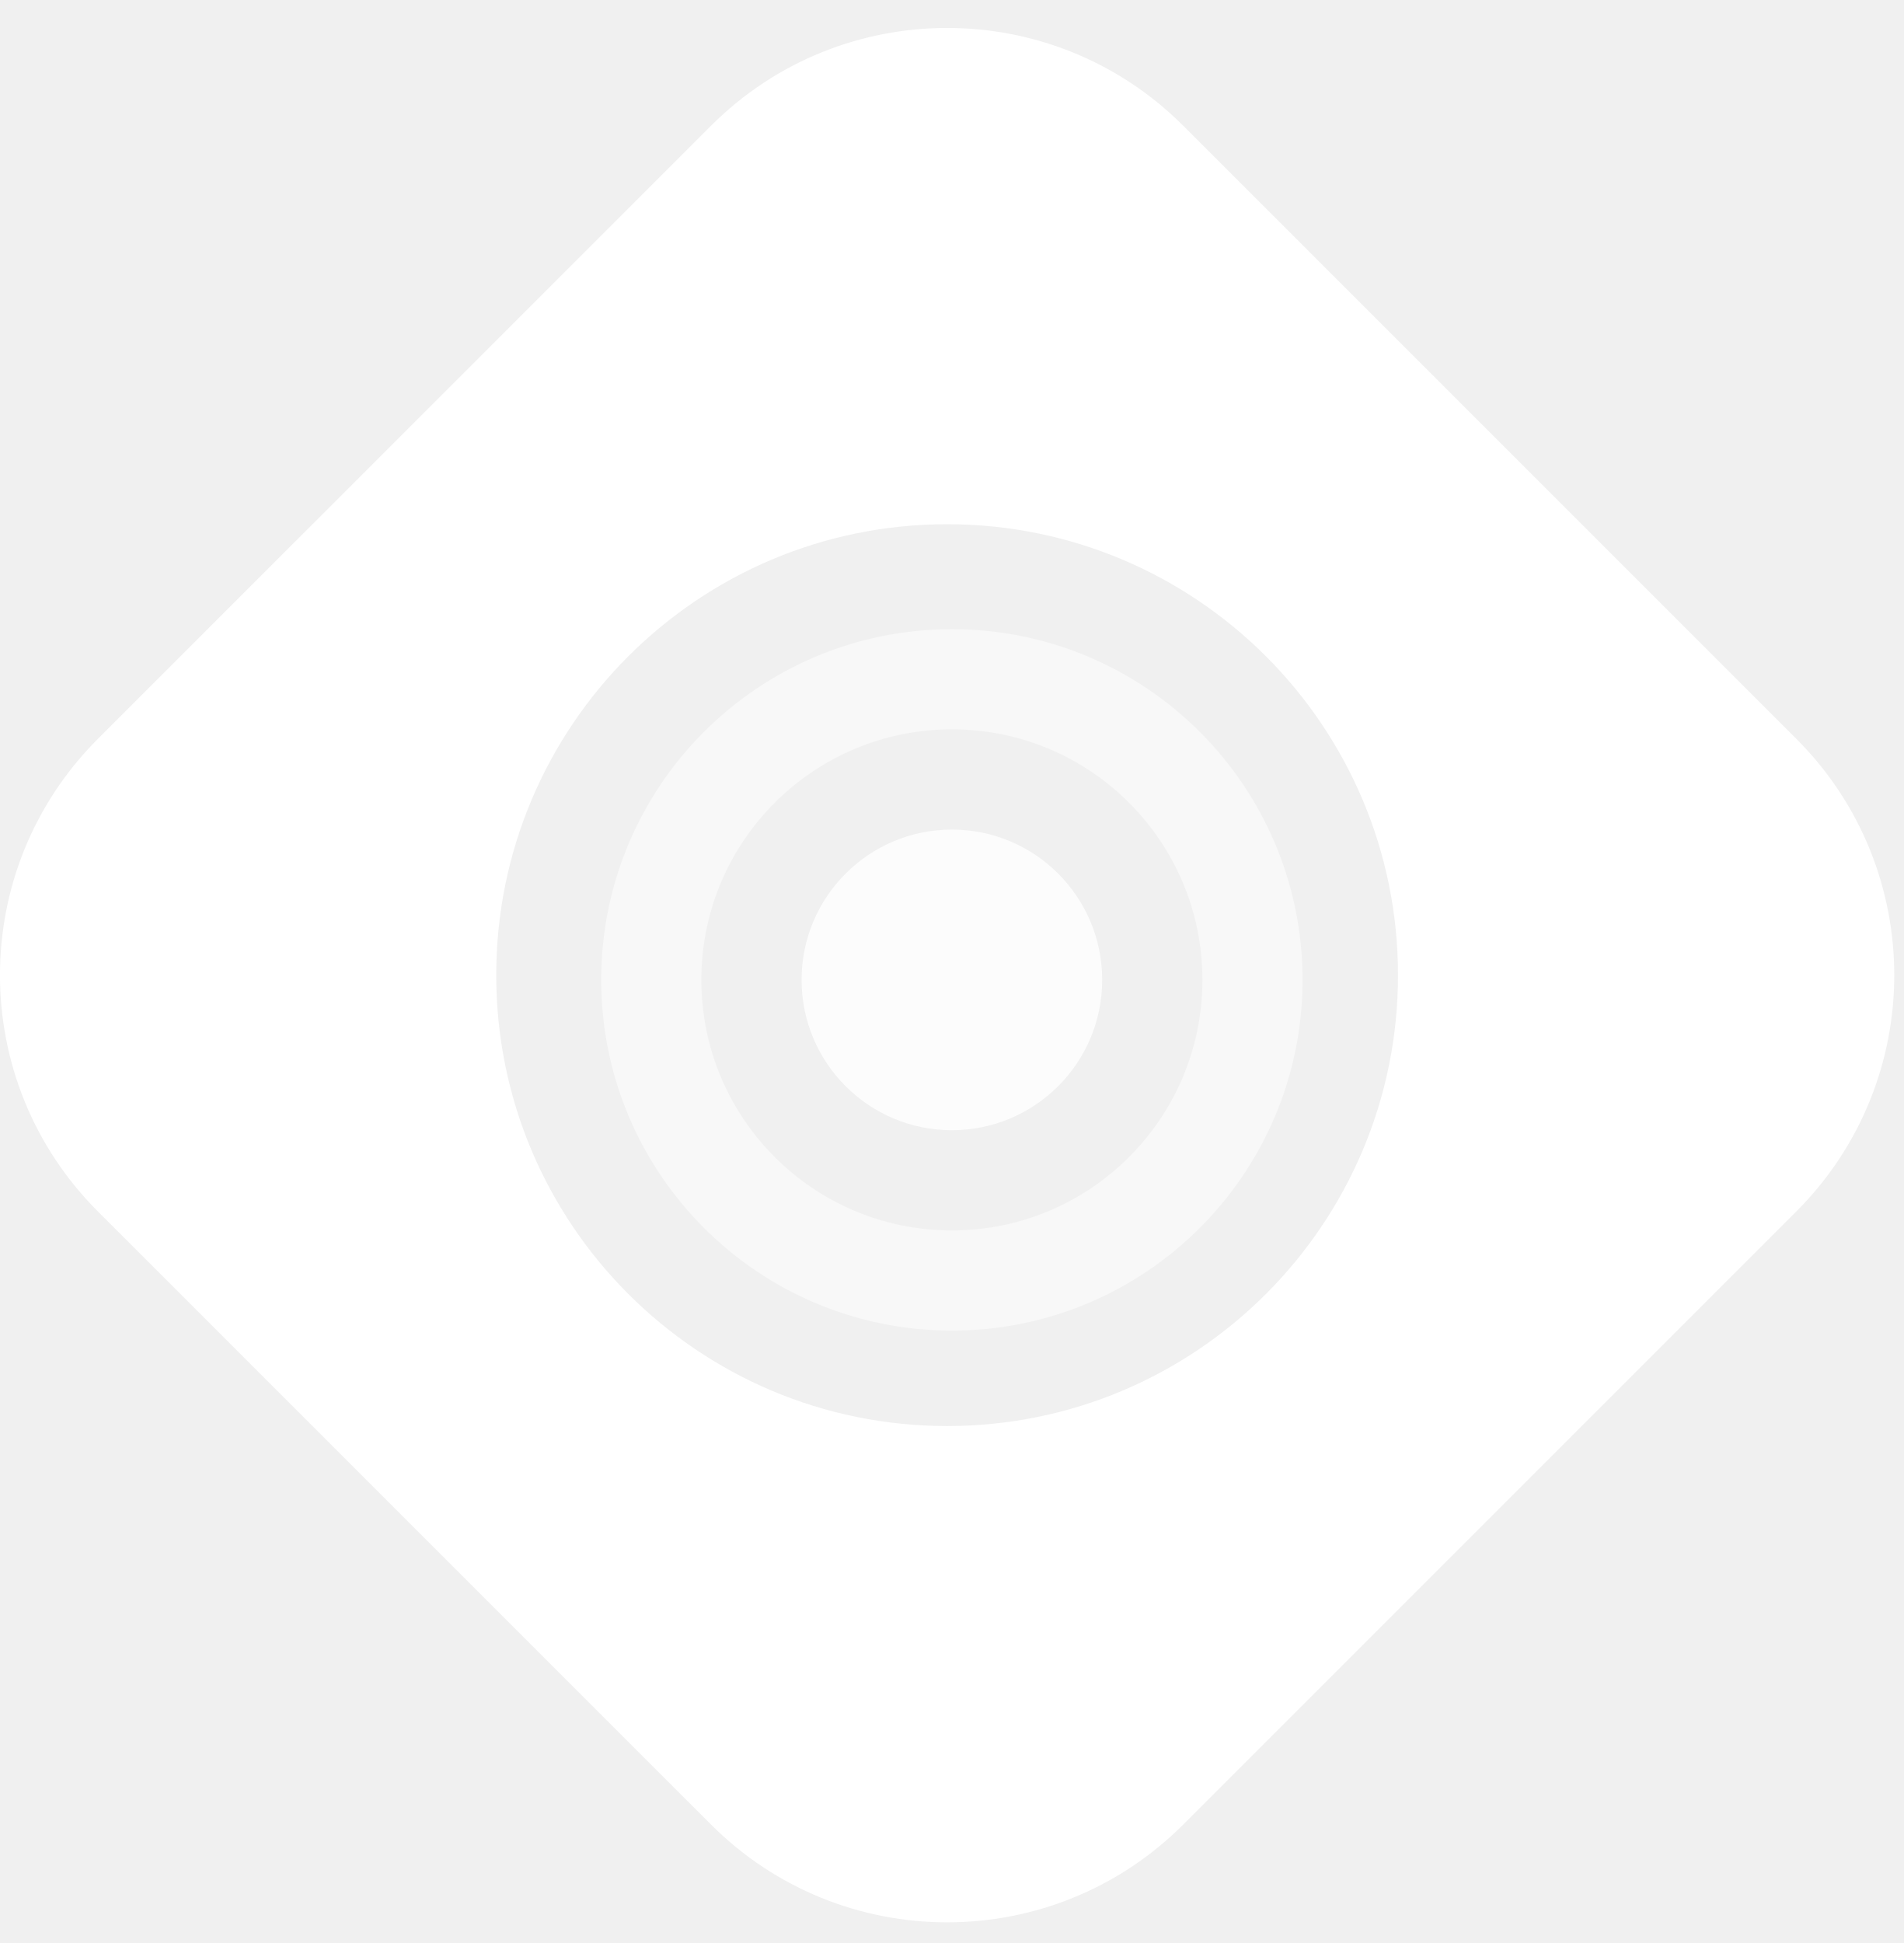
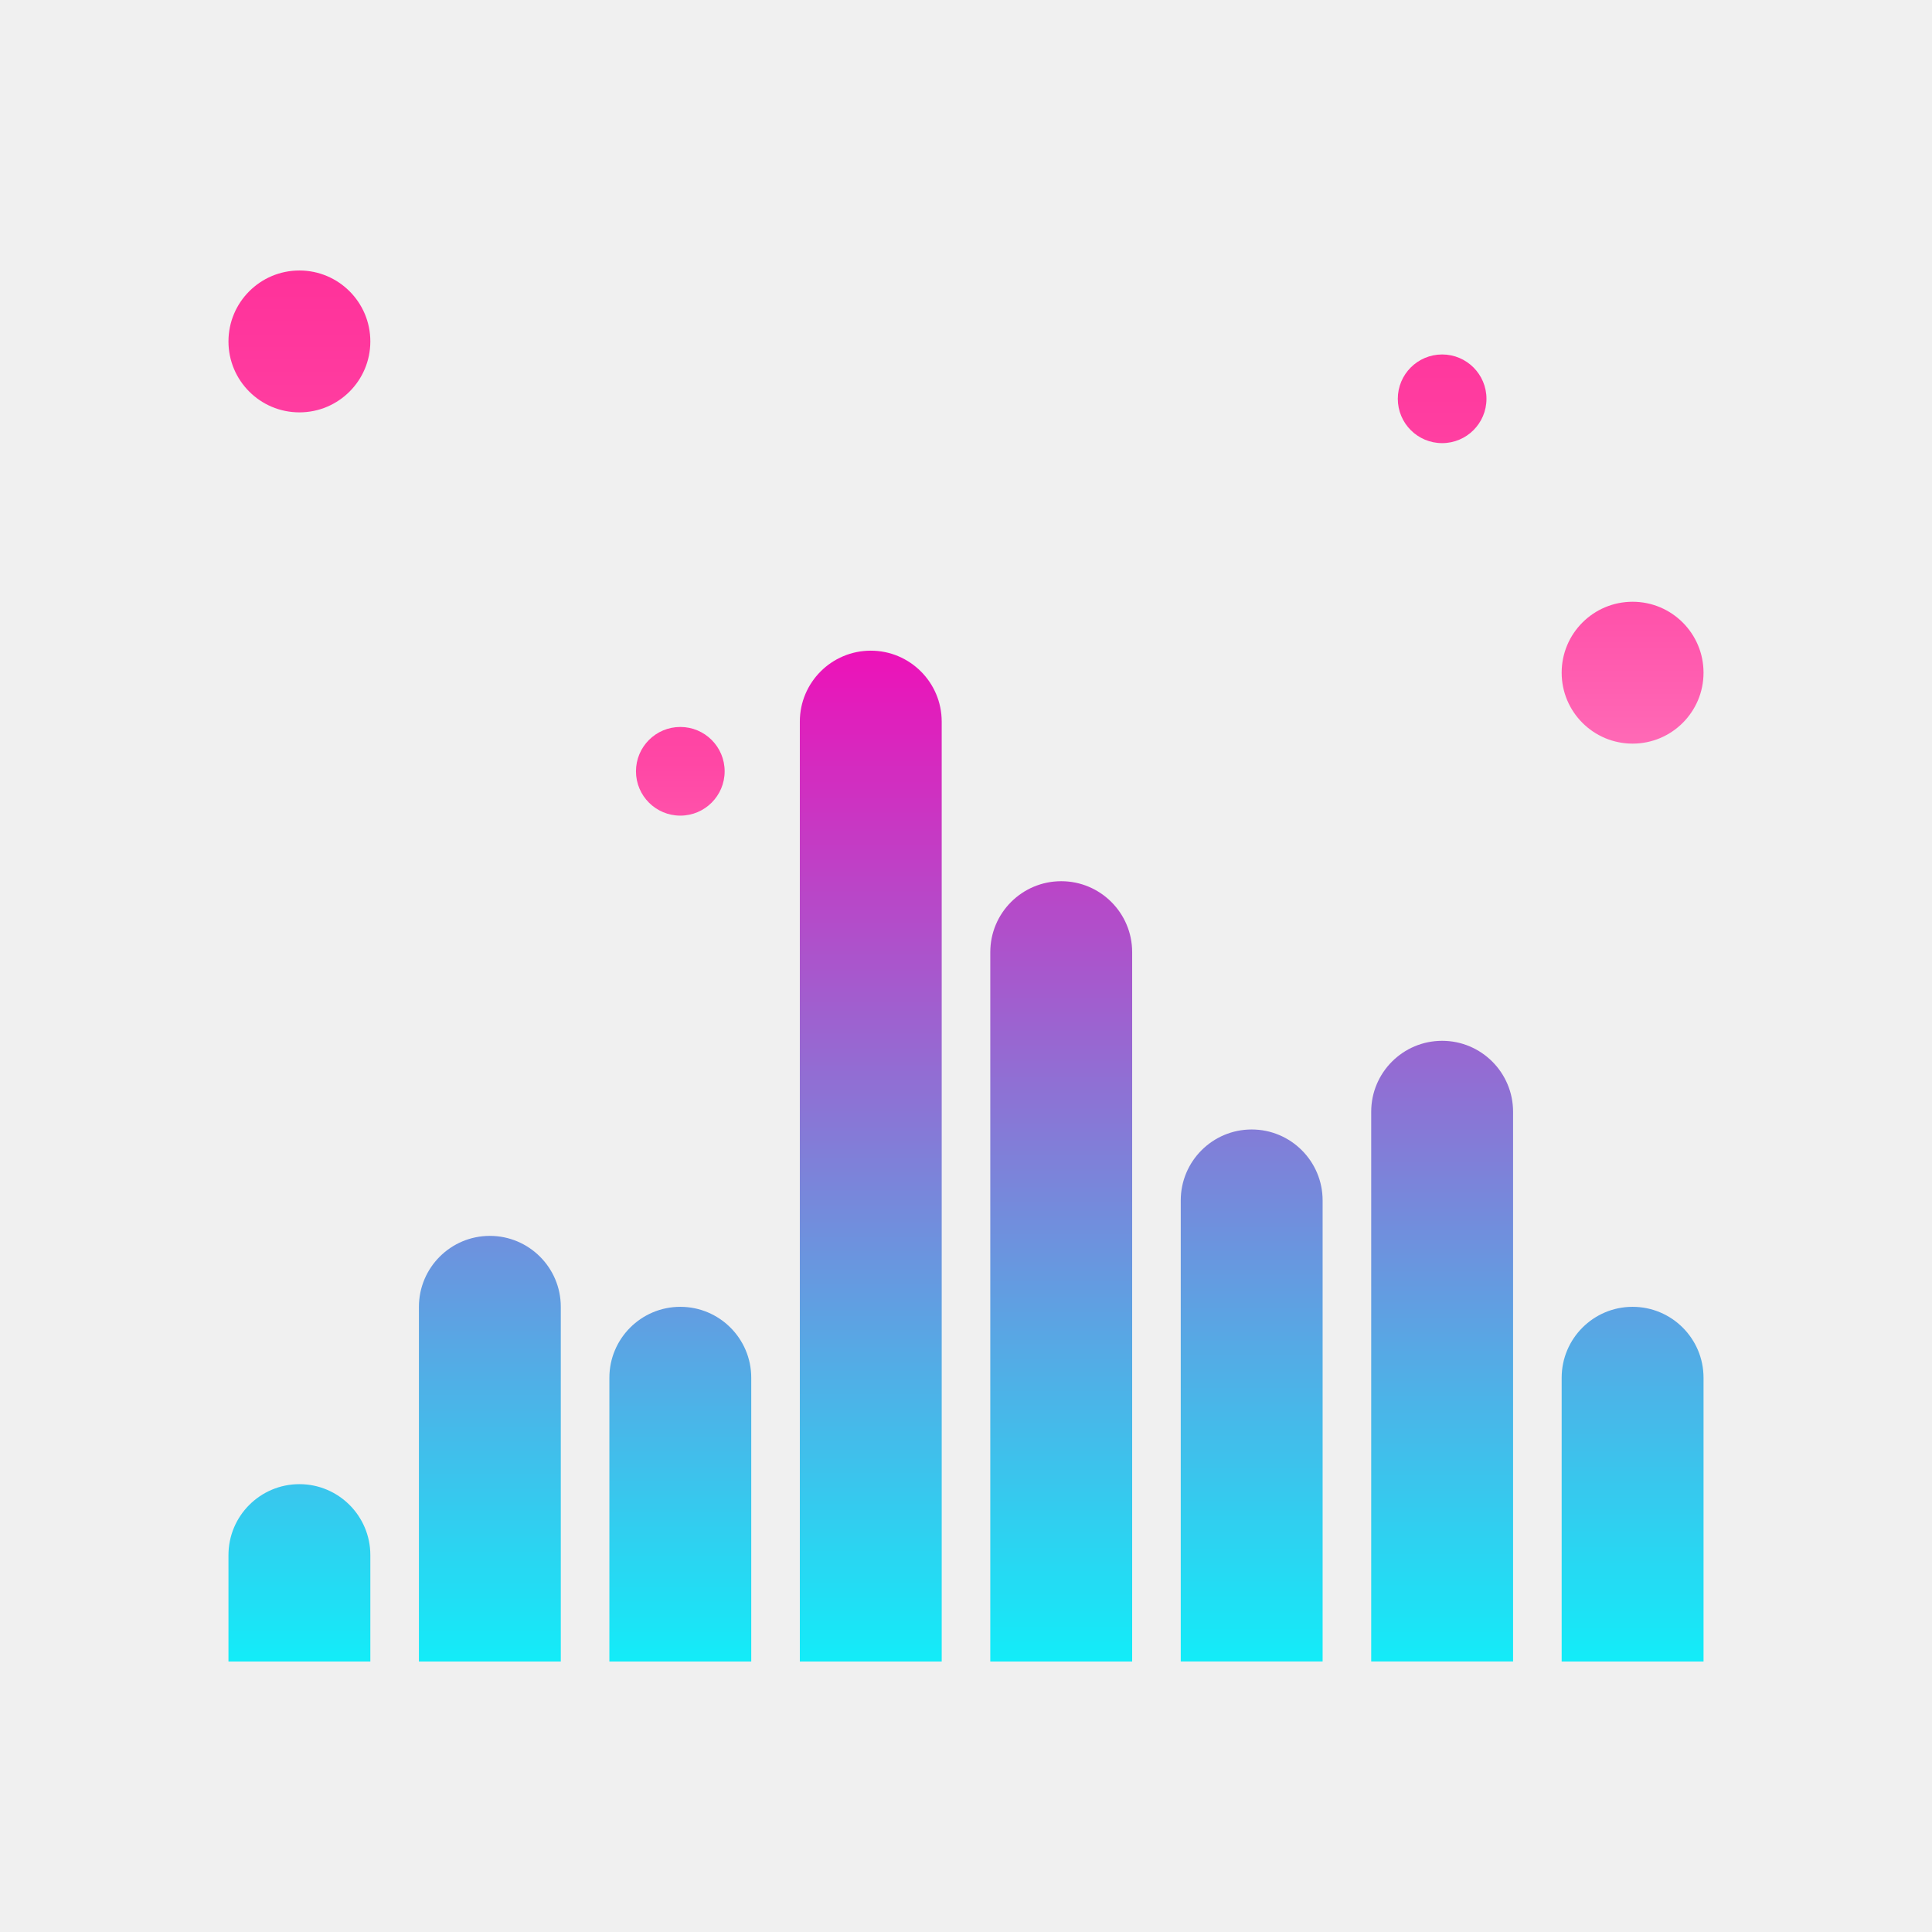
- <svg xmlns="http://www.w3.org/2000/svg" width="49" height="50" fill="none">
-   <path fill-rule="evenodd" clip-rule="evenodd" d="M30.452 3.237a8.595 8.595 0 00-12.155 0L2.517 19.016a8.595 8.595 0 000 12.156l15.78 15.779a8.595 8.595 0 0012.155 0l15.78-15.78a8.595 8.595 0 000-12.155l-15.78-15.78zm-6.078 33.46c6.41 0 11.604-5.195 11.604-11.603 0-6.409-5.195-11.604-11.604-11.604-6.408 0-11.603 5.195-11.603 11.604 0 6.408 5.195 11.603 11.604 11.603z" fill="#fff" />
-   <circle cx="24.497" cy="25.216" r="7.736" stroke="#fff" stroke-opacity=".5" stroke-width="2.579" />
-   <circle cx="24.497" cy="25.216" r="3.868" fill="#fff" fill-opacity=".8" />
+ <svg xmlns="http://www.w3.org/2000/svg" width="100%" height="100%" viewBox="0 0 1024 1024" version="1.1" xml:space="preserve" style="fill-rule:evenodd;clip-rule:evenodd;stroke-linejoin:round;stroke-miterlimit:2;">
+   <g transform="matrix(1.99564,0,0,1.99564,-481.875,-550.407)">
+     <g transform="matrix(0.858317,0,0,0.858317,70.6139,125.7)">
+       <g transform="matrix(1.43766,0,0,1.02149,170.492,-13.0586)">
+         <path d="M222.551,402.576C222.551,390.717 215.71,381.088 207.283,381.088C198.857,381.088 192.016,390.717 192.016,402.576L192.016,687.29L222.551,687.29L222.551,402.576Z" style="fill:url(#_Linear1);" />
+       </g>
+       <g transform="matrix(1.43766,0,0,0.788517,229.425,147.06)">
+         <path d="M222.551,408.925C222.551,393.561 215.71,381.088 207.283,381.088C198.857,381.088 192.016,393.561 192.016,408.925L192.016,687.29L222.551,687.29L222.551,408.925Z" style="fill:url(#_Linear2);" />
+       </g>
+       <g transform="matrix(1.43766,0,0,0.179208,-6.30653,565.832)">
+         <path d="M222.551,503.569C222.551,435.97 215.71,381.088 207.283,381.088C198.857,381.088 192.016,435.97 192.016,503.569L192.016,687.29L222.551,687.29L222.551,503.569Z" style="fill:url(#_Linear3);" />
+       </g>
+       <g transform="matrix(1.43766,0,0,0.4301,52.6265,393.396)">
+         <path d="M222.551,432.122C222.551,403.956 215.71,381.088 207.283,381.088C198.857,381.088 192.016,403.956 192.016,432.122L192.016,687.29L222.551,687.29L222.551,432.122Z" style="fill:url(#_Linear4);" />
+       </g>
+       <g transform="matrix(1.43766,0,0,0.358417,111.559,442.664)">
+         <path d="M222.551,442.329C222.551,408.529 215.71,381.088 207.283,381.088C198.857,381.088 192.016,408.529 192.016,442.329L192.016,687.29L222.551,687.29L222.551,442.329Z" style="fill:url(#_Linear5);" />
+       </g>
+       <g transform="matrix(1.43766,0,0,0.358417,406.224,442.664)">
+         <path d="M222.551,442.329C222.551,408.529 215.71,381.088 207.283,381.088C198.857,381.088 192.016,408.529 192.016,442.329L192.016,687.29L222.551,687.29L222.551,442.329Z" style="fill:url(#_Linear6);" />
+       </g>
+       <g transform="matrix(1.43766,0,0,0.627229,347.291,257.911)">
+         <path d="M222.551,416.083C222.551,396.769 215.71,381.088 207.283,381.088C198.857,381.088 192.016,396.769 192.016,416.083L192.016,687.29L222.551,687.29L222.551,416.083Z" style="fill:url(#_Linear7);" />
+       </g>
+       <g transform="matrix(1.43766,0,0,0.537625,288.358,319.495)">
+         <path d="M222.551,421.915C222.551,399.382 215.71,381.088 207.283,381.088C198.857,381.088 192.016,399.382 192.016,421.915L192.016,687.29L222.551,687.29L222.551,421.915Z" style="fill:url(#_Linear8);" />
+       </g>
+     </g>
+     <g transform="matrix(0.858317,0,0,0.858317,70.6139,26.2097)">
+       <g transform="matrix(1.77471,0,0,1.77471,117.953,-117.124)">
+         <circle cx="330.349" cy="347.139" r="12.368" style="fill:url(#_Linear9);" />
+       </g>
+       <g transform="matrix(1.77471,0,0,1.77471,-294.578,-219.625)">
+         <circle cx="330.349" cy="347.139" r="12.368" style="fill:url(#_Linear10);" />
+       </g>
+       <g transform="matrix(1.10919,0,0,1.10919,278.873,29.1536)">
+         <circle cx="330.349" cy="347.139" r="12.368" style="fill:url(#_Linear11);" />
+       </g>
+       <g transform="matrix(1.10919,0,0,1.10919,43.1408,144.416)">
+         <circle cx="330.349" cy="347.139" r="12.368" style="fill:url(#_Linear12);" />
+       </g>
+     </g>
+   </g>
+   <defs>
+     <linearGradient id="_Linear1" x1="0" y1="0" x2="1" y2="0" gradientUnits="userSpaceOnUse" gradientTransform="matrix(2.17098e-14,-356.557,354.548,2.18328e-14,246.923,713.278)">
+       <stop offset="0" style="stop-color:rgb(0,255,254);stop-opacity:1" />
+       <stop offset="1" style="stop-color:rgb(255,0,179);stop-opacity:1" />
+     </linearGradient>
+     <linearGradient id="_Linear2" x1="0" y1="0" x2="1" y2="0" gradientUnits="userSpaceOnUse" gradientTransform="matrix(2.17098e-14,-465.754,354.548,2.85192e-14,207.011,721.236)">
+       <stop offset="0" style="stop-color:rgb(0,255,254);stop-opacity:1" />
+       <stop offset="1" style="stop-color:rgb(255,0,179);stop-opacity:1" />
+     </linearGradient>
+     <linearGradient id="_Linear3" x1="0" y1="0" x2="1" y2="0" gradientUnits="userSpaceOnUse" gradientTransform="matrix(2.17098e-14,-1955.79,354.548,1.19757e-13,406.573,829.835)">
+       <stop offset="0" style="stop-color:rgb(0,255,254);stop-opacity:1" />
+       <stop offset="1" style="stop-color:rgb(255,0,179);stop-opacity:1" />
+     </linearGradient>
+     <linearGradient id="_Linear4" x1="0" y1="0" x2="1" y2="0" gradientUnits="userSpaceOnUse" gradientTransform="matrix(2.17098e-14,-843.146,354.548,5.16278e-14,366.66,748.742)">
+       <stop offset="0" style="stop-color:rgb(0,255,254);stop-opacity:1" />
+       <stop offset="1" style="stop-color:rgb(255,0,179);stop-opacity:1" />
+     </linearGradient>
+     <linearGradient id="_Linear5" x1="0" y1="0" x2="1" y2="0" gradientUnits="userSpaceOnUse" gradientTransform="matrix(2.17098e-14,-967.224,354.548,5.92254e-14,326.748,757.785)">
+       <stop offset="0" style="stop-color:rgb(0,255,254);stop-opacity:1" />
+       <stop offset="1" style="stop-color:rgb(255,0,179);stop-opacity:1" />
+     </linearGradient>
+     <linearGradient id="_Linear6" x1="0" y1="0" x2="1" y2="0" gradientUnits="userSpaceOnUse" gradientTransform="matrix(2.17098e-14,-1049.83,354.548,6.42838e-14,7.44912,763.806)">
+       <stop offset="0" style="stop-color:rgb(0,255,254);stop-opacity:1" />
+       <stop offset="1" style="stop-color:rgb(255,0,179);stop-opacity:1" />
+     </linearGradient>
+     <linearGradient id="_Linear7" x1="0" y1="0" x2="1" y2="0" gradientUnits="userSpaceOnUse" gradientTransform="matrix(2.17098e-14,-581.486,354.548,3.56058e-14,47.3615,731.134)">
+       <stop offset="0" style="stop-color:rgb(0,255,254);stop-opacity:1" />
+       <stop offset="1" style="stop-color:rgb(255,0,179);stop-opacity:1" />
+     </linearGradient>
+     <linearGradient id="_Linear8" x1="0" y1="0" x2="1" y2="0" gradientUnits="userSpaceOnUse" gradientTransform="matrix(2.17098e-14,-693.234,354.548,4.24483e-14,87.2738,737.816)">
+       <stop offset="0" style="stop-color:rgb(0,255,254);stop-opacity:1" />
+       <stop offset="1" style="stop-color:rgb(255,0,179);stop-opacity:1" />
+     </linearGradient>
+     <linearGradient id="_Linear9" x1="0" y1="0" x2="1" y2="0" gradientUnits="userSpaceOnUse" gradientTransform="matrix(2.09045e-14,341.397,-341.397,2.09045e-14,80.1733,168.267)">
+       <stop offset="0" style="stop-color:rgb(255,0,130);stop-opacity:1" />
+       <stop offset="0.46" style="stop-color:rgb(255,71,165);stop-opacity:1" />
+       <stop offset="1" style="stop-color:white;stop-opacity:1" />
+     </linearGradient>
+     <linearGradient id="_Linear10" x1="0" y1="0" x2="1" y2="0" gradientUnits="userSpaceOnUse" gradientTransform="matrix(2.09045e-14,341.397,-341.397,2.09045e-14,616.671,225.354)">
+       <stop offset="0" style="stop-color:rgb(255,0,130);stop-opacity:1" />
+       <stop offset="0.46" style="stop-color:rgb(255,71,165);stop-opacity:1" />
+       <stop offset="1" style="stop-color:white;stop-opacity:1" />
+     </linearGradient>
+     <linearGradient id="_Linear11" x1="0" y1="0" x2="1" y2="0" gradientUnits="userSpaceOnUse" gradientTransform="matrix(3.13522e-14,512.02,-512.02,3.13522e-14,115.847,150.569)">
+       <stop offset="0" style="stop-color:rgb(255,0,130);stop-opacity:1" />
+       <stop offset="0.46" style="stop-color:rgb(255,71,165);stop-opacity:1" />
+       <stop offset="1" style="stop-color:white;stop-opacity:1" />
+     </linearGradient>
+     <linearGradient id="_Linear12" x1="0" y1="0" x2="1" y2="0" gradientUnits="userSpaceOnUse" gradientTransform="matrix(3.13522e-14,512.02,-512.02,3.13522e-14,599.523,109.258)">
+       <stop offset="0" style="stop-color:rgb(255,0,130);stop-opacity:1" />
+       <stop offset="0.46" style="stop-color:rgb(255,71,165);stop-opacity:1" />
+       <stop offset="1" style="stop-color:white;stop-opacity:1" />
+     </linearGradient>
+   </defs>
</svg>
